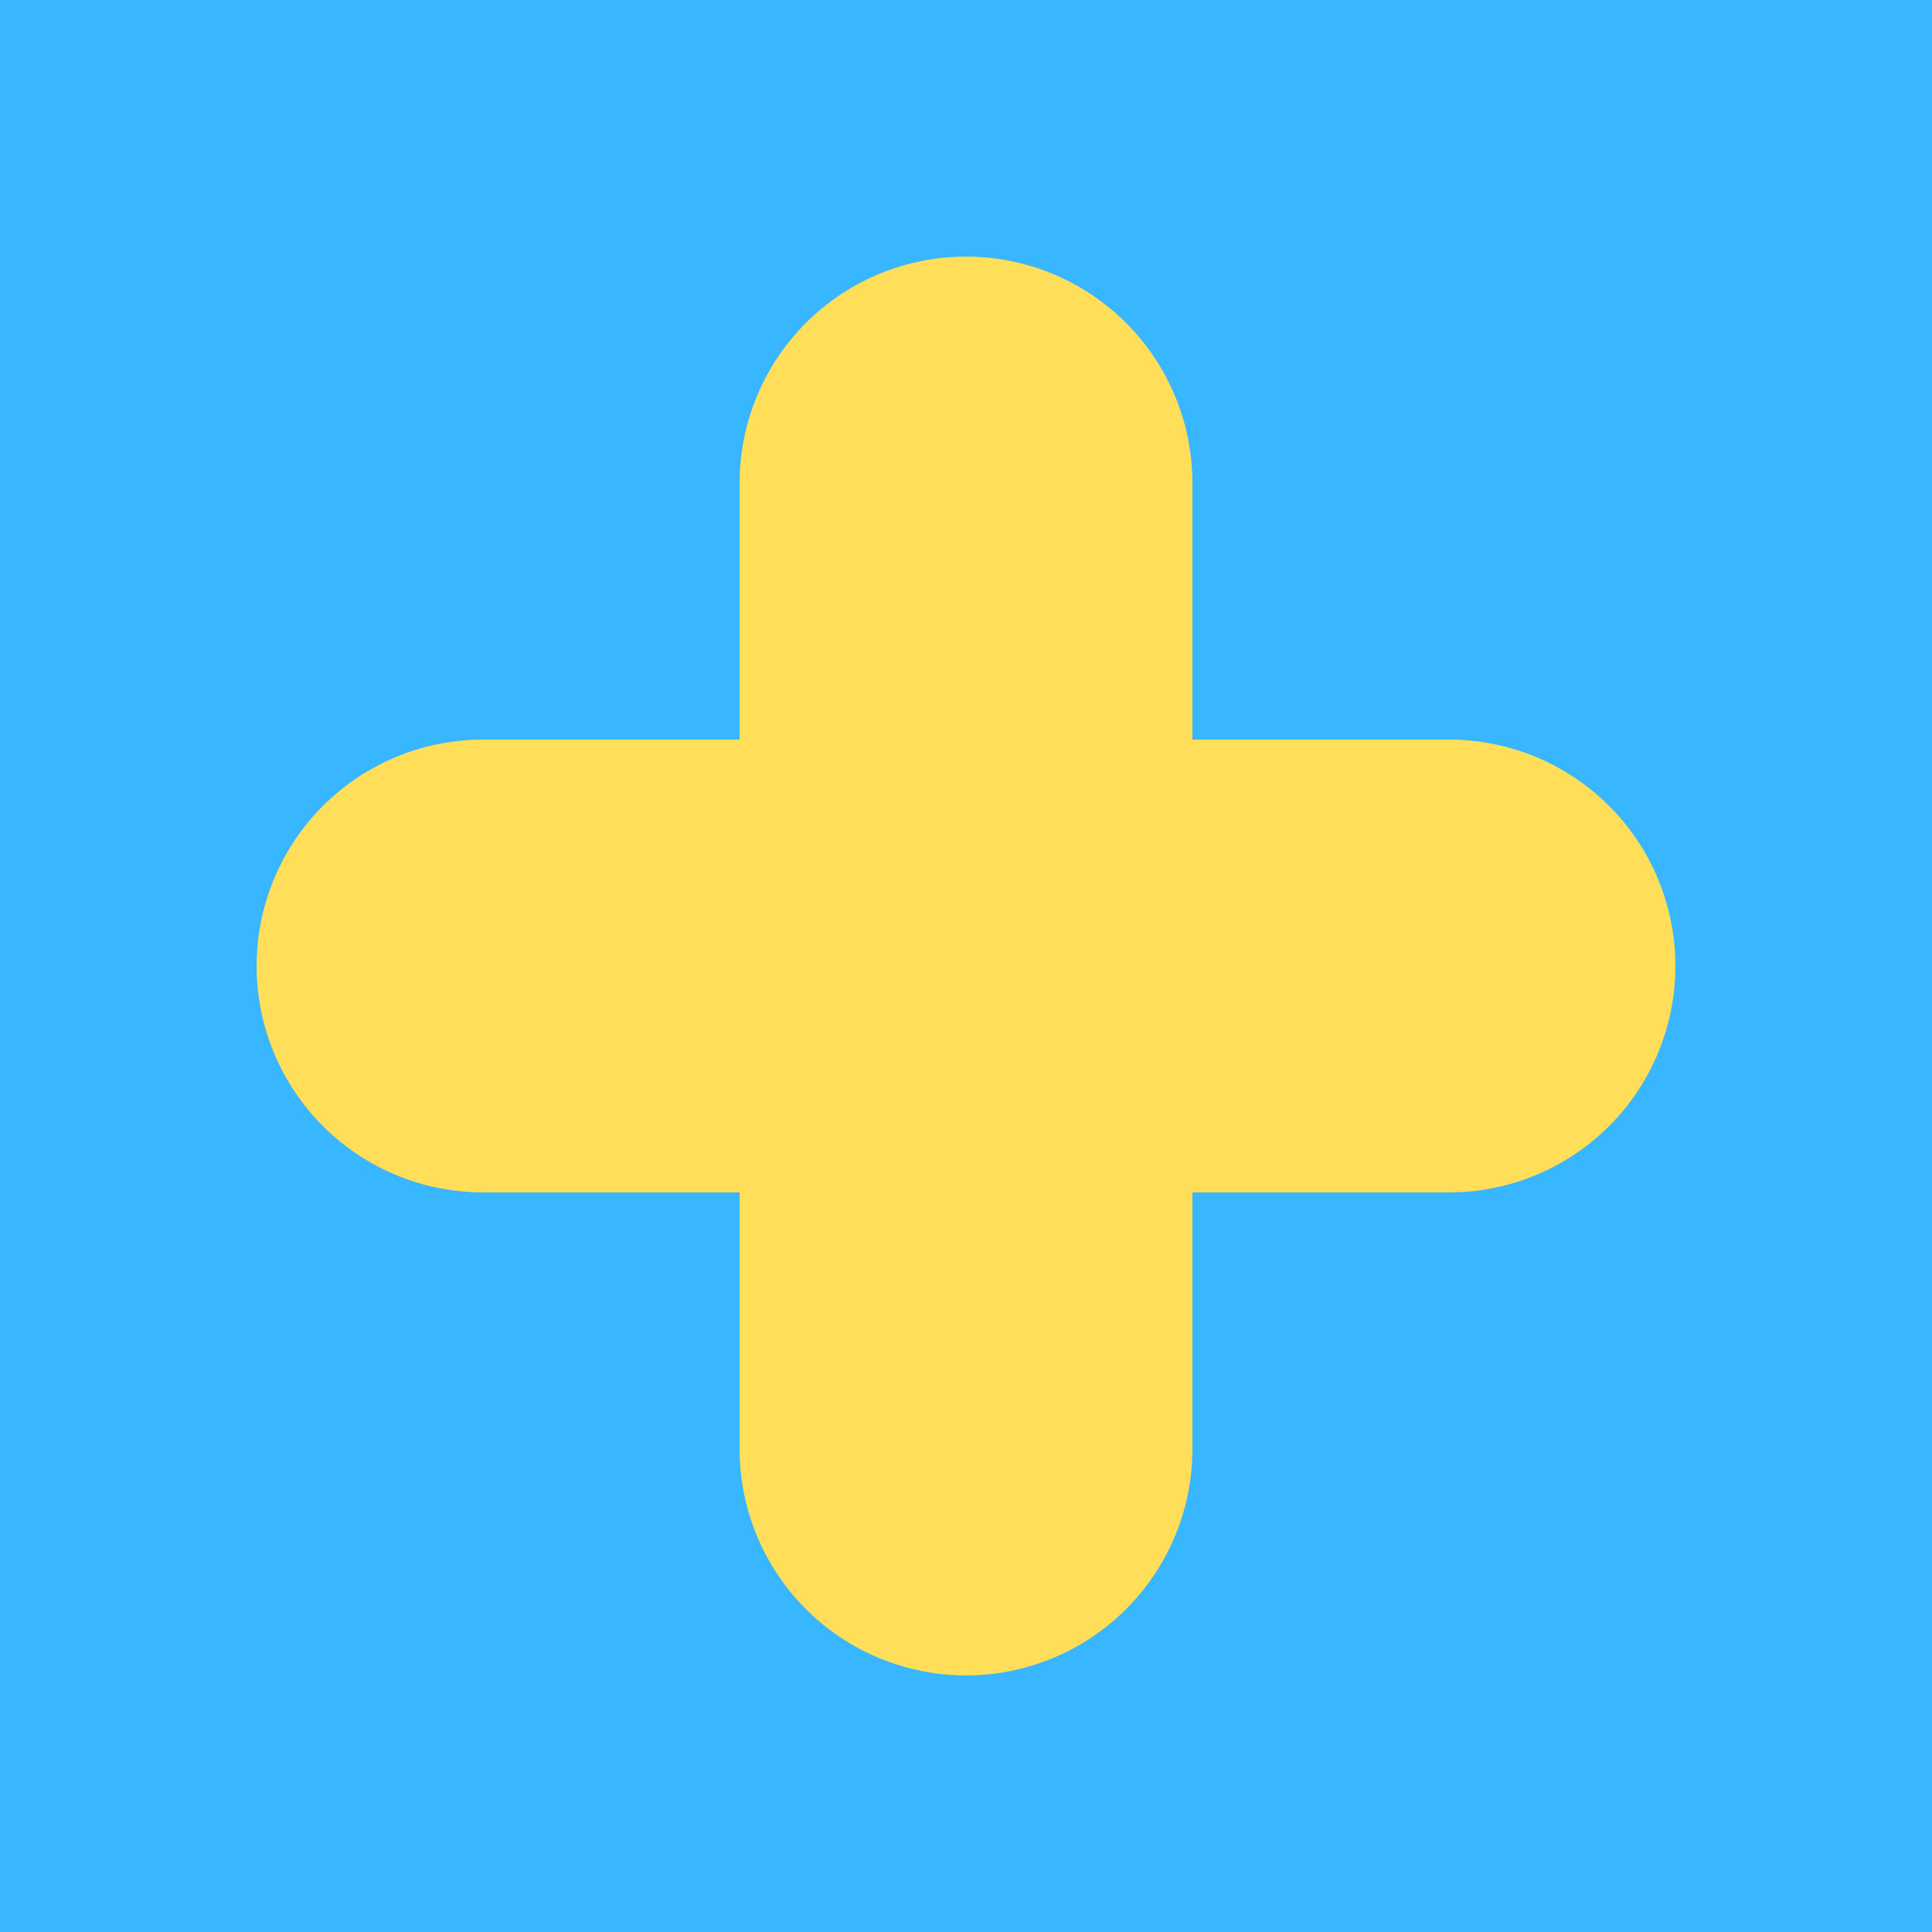
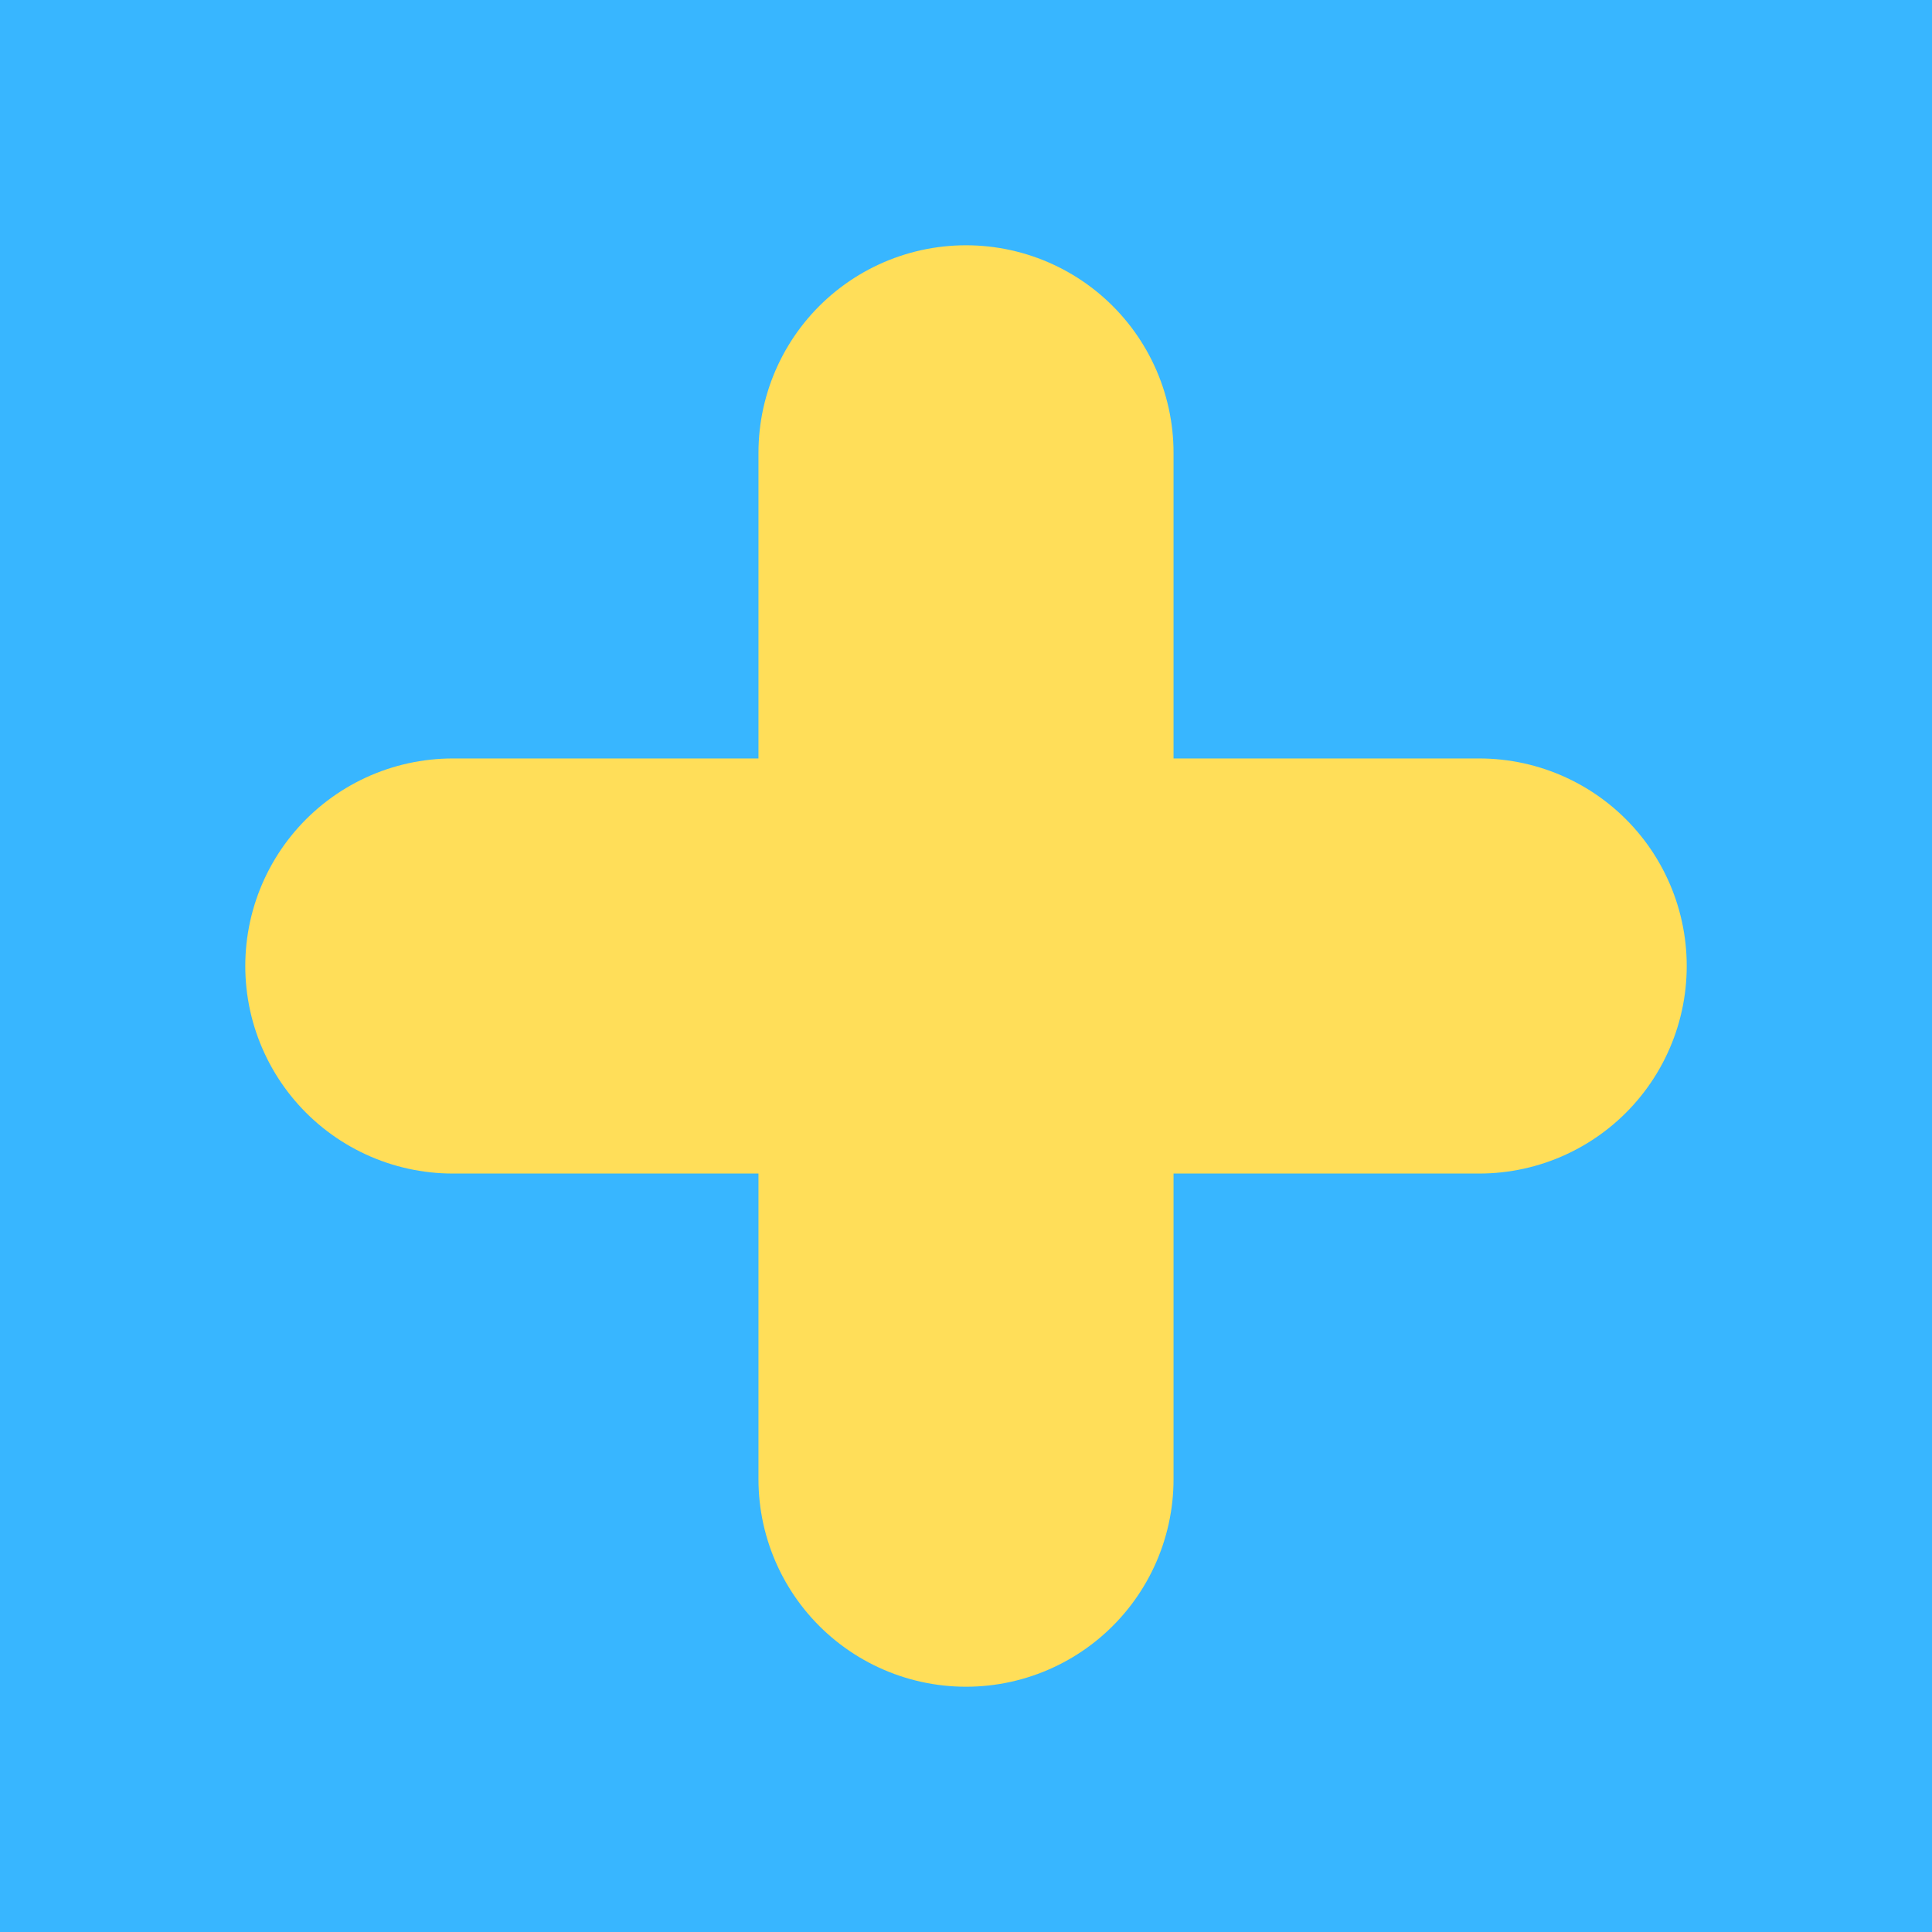
- <svg xmlns="http://www.w3.org/2000/svg" viewBox="0 0 512 512">
+ <svg xmlns="http://www.w3.org/2000/svg" width="512" height="512" viewBox="0 0 512 512">
  <rect width="512" height="512" fill="#38b6ff" />
-   <path d="M256 128V384M128 256H384" stroke="#ffde59" stroke-width="120" stroke-linecap="round" />
+   <path d="M256 120V392M120 256H392" stroke="#ffde59" stroke-width="110" stroke-linecap="round" />
</svg>
